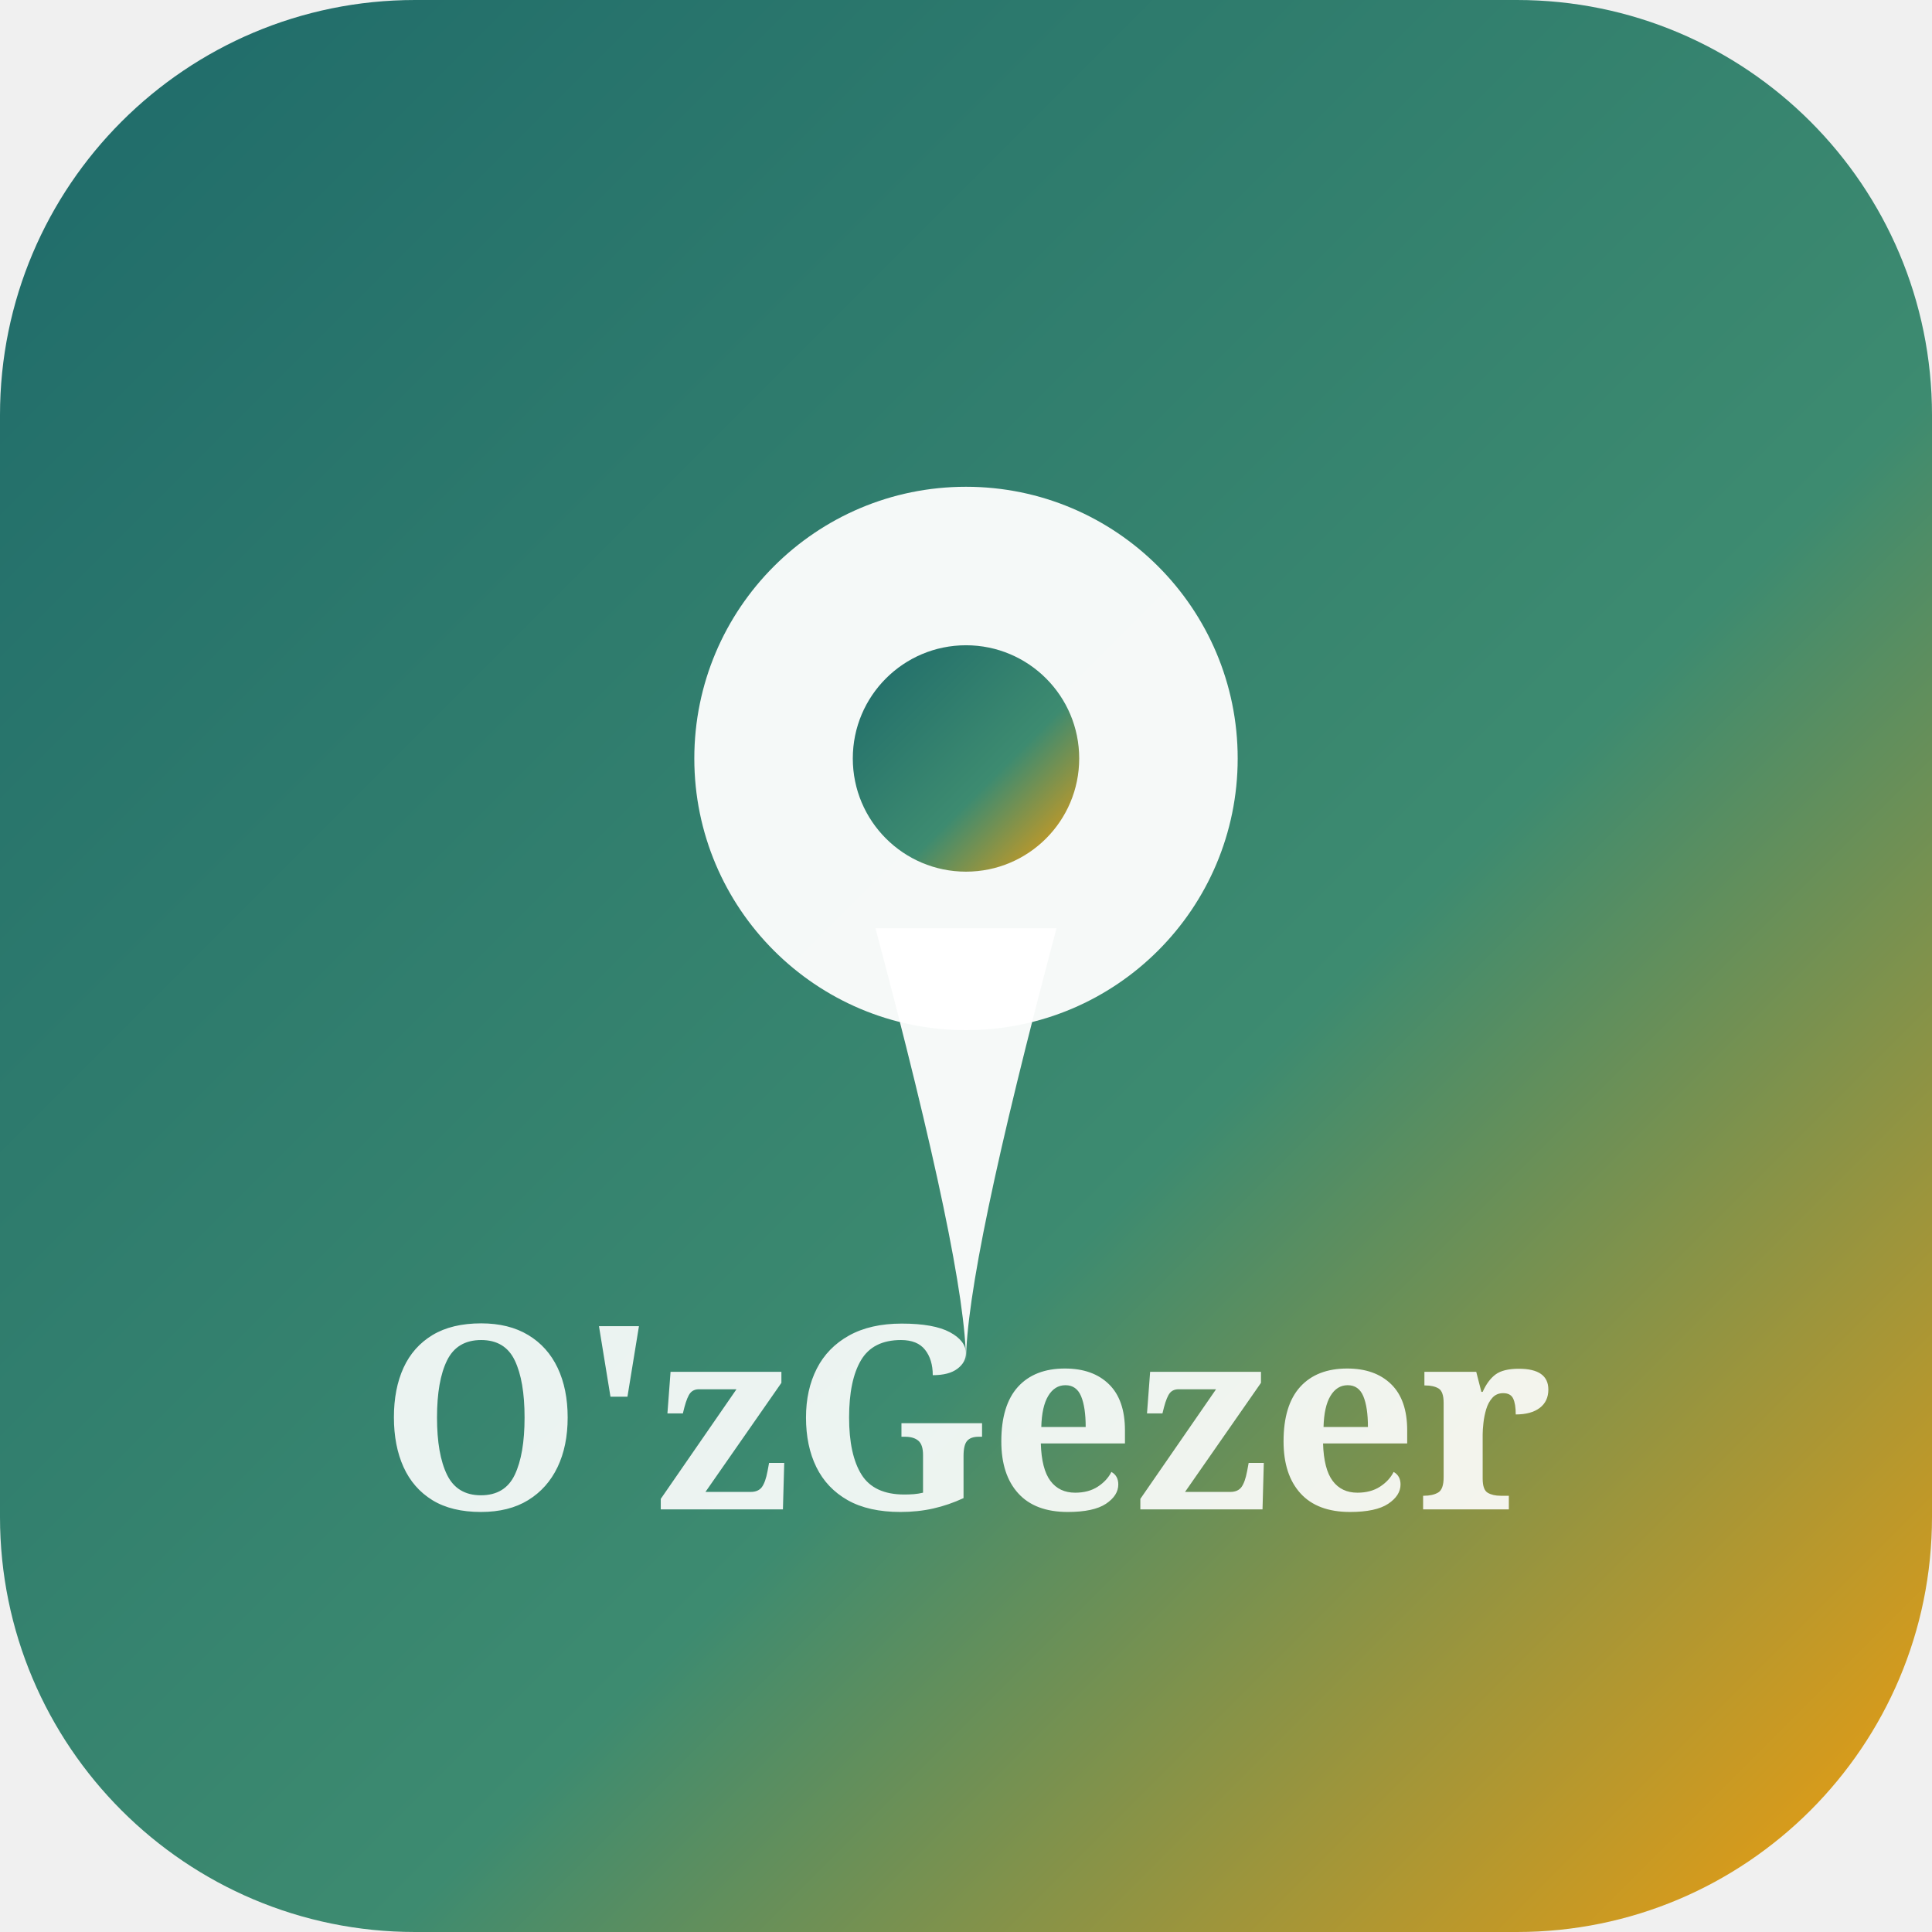
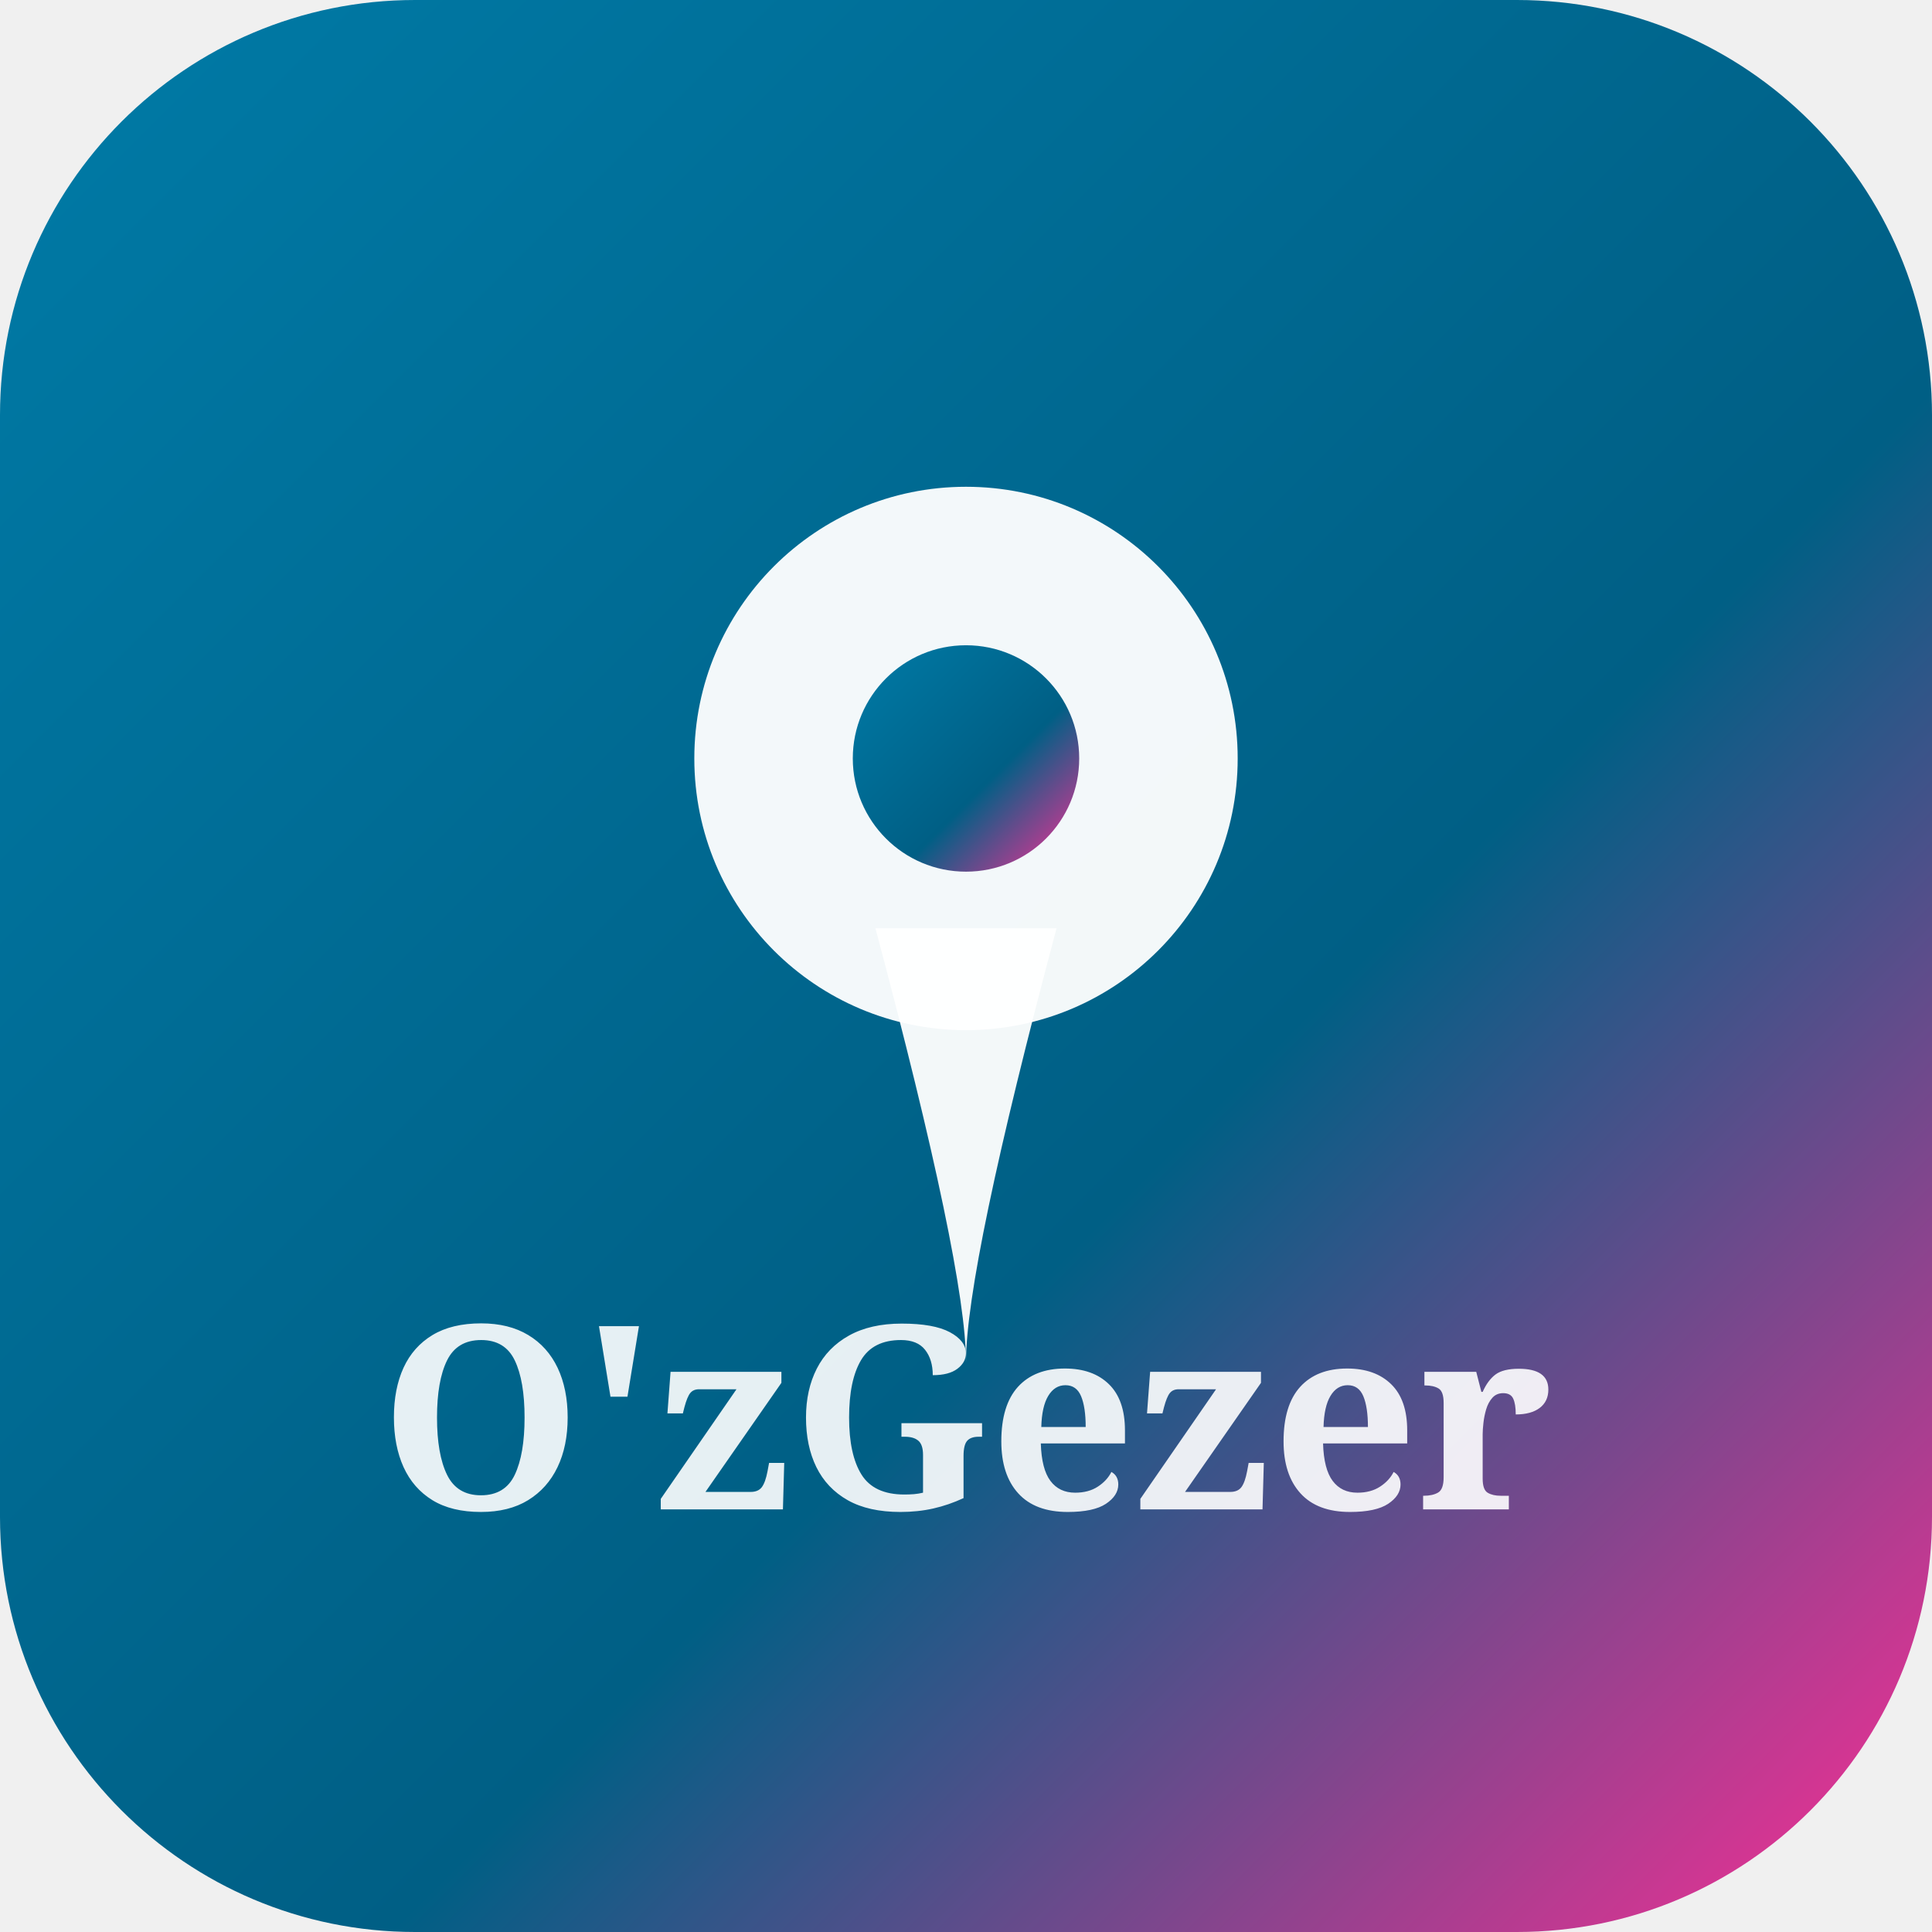
<svg xmlns="http://www.w3.org/2000/svg" viewBox="0 0 512 512">
  <defs>
    <linearGradient id="bg" x1="0%" y1="0%" x2="100%" y2="100%">
-       <stop offset="0%" style="stop-color:#1E6A6A" />
-       <stop offset="60%" style="stop-color:#3D8B70" />
-       <stop offset="100%" style="stop-color:#F59E0B" />
+       <stop offset="0%" style="stop-color:#007BA7" />
+       <stop offset="60%" style="stop-color:#005F85" />
+       <stop offset="100%" style="stop-color:#FF2D95" />
    </linearGradient>
  </defs>
  <rect width="512" height="512" rx="110" fill="url(#bg)" />
  <g transform="translate(256,256)">
    <ellipse cx="0" cy="-55" rx="72" ry="72" fill="white" opacity="0.95" />
    <ellipse cx="0" cy="-55" rx="30" ry="30" fill="url(#bg)" />
    <path d="M-24,-10 Q0,80 0,105 Q0,80 24,-10 Z" fill="white" opacity="0.95" />
  </g>
  <text x="256" y="400" text-anchor="middle" font-family="Georgia, serif" font-size="68" font-weight="700" fill="white" opacity="0.90">O'zGezer</text>
</svg>
